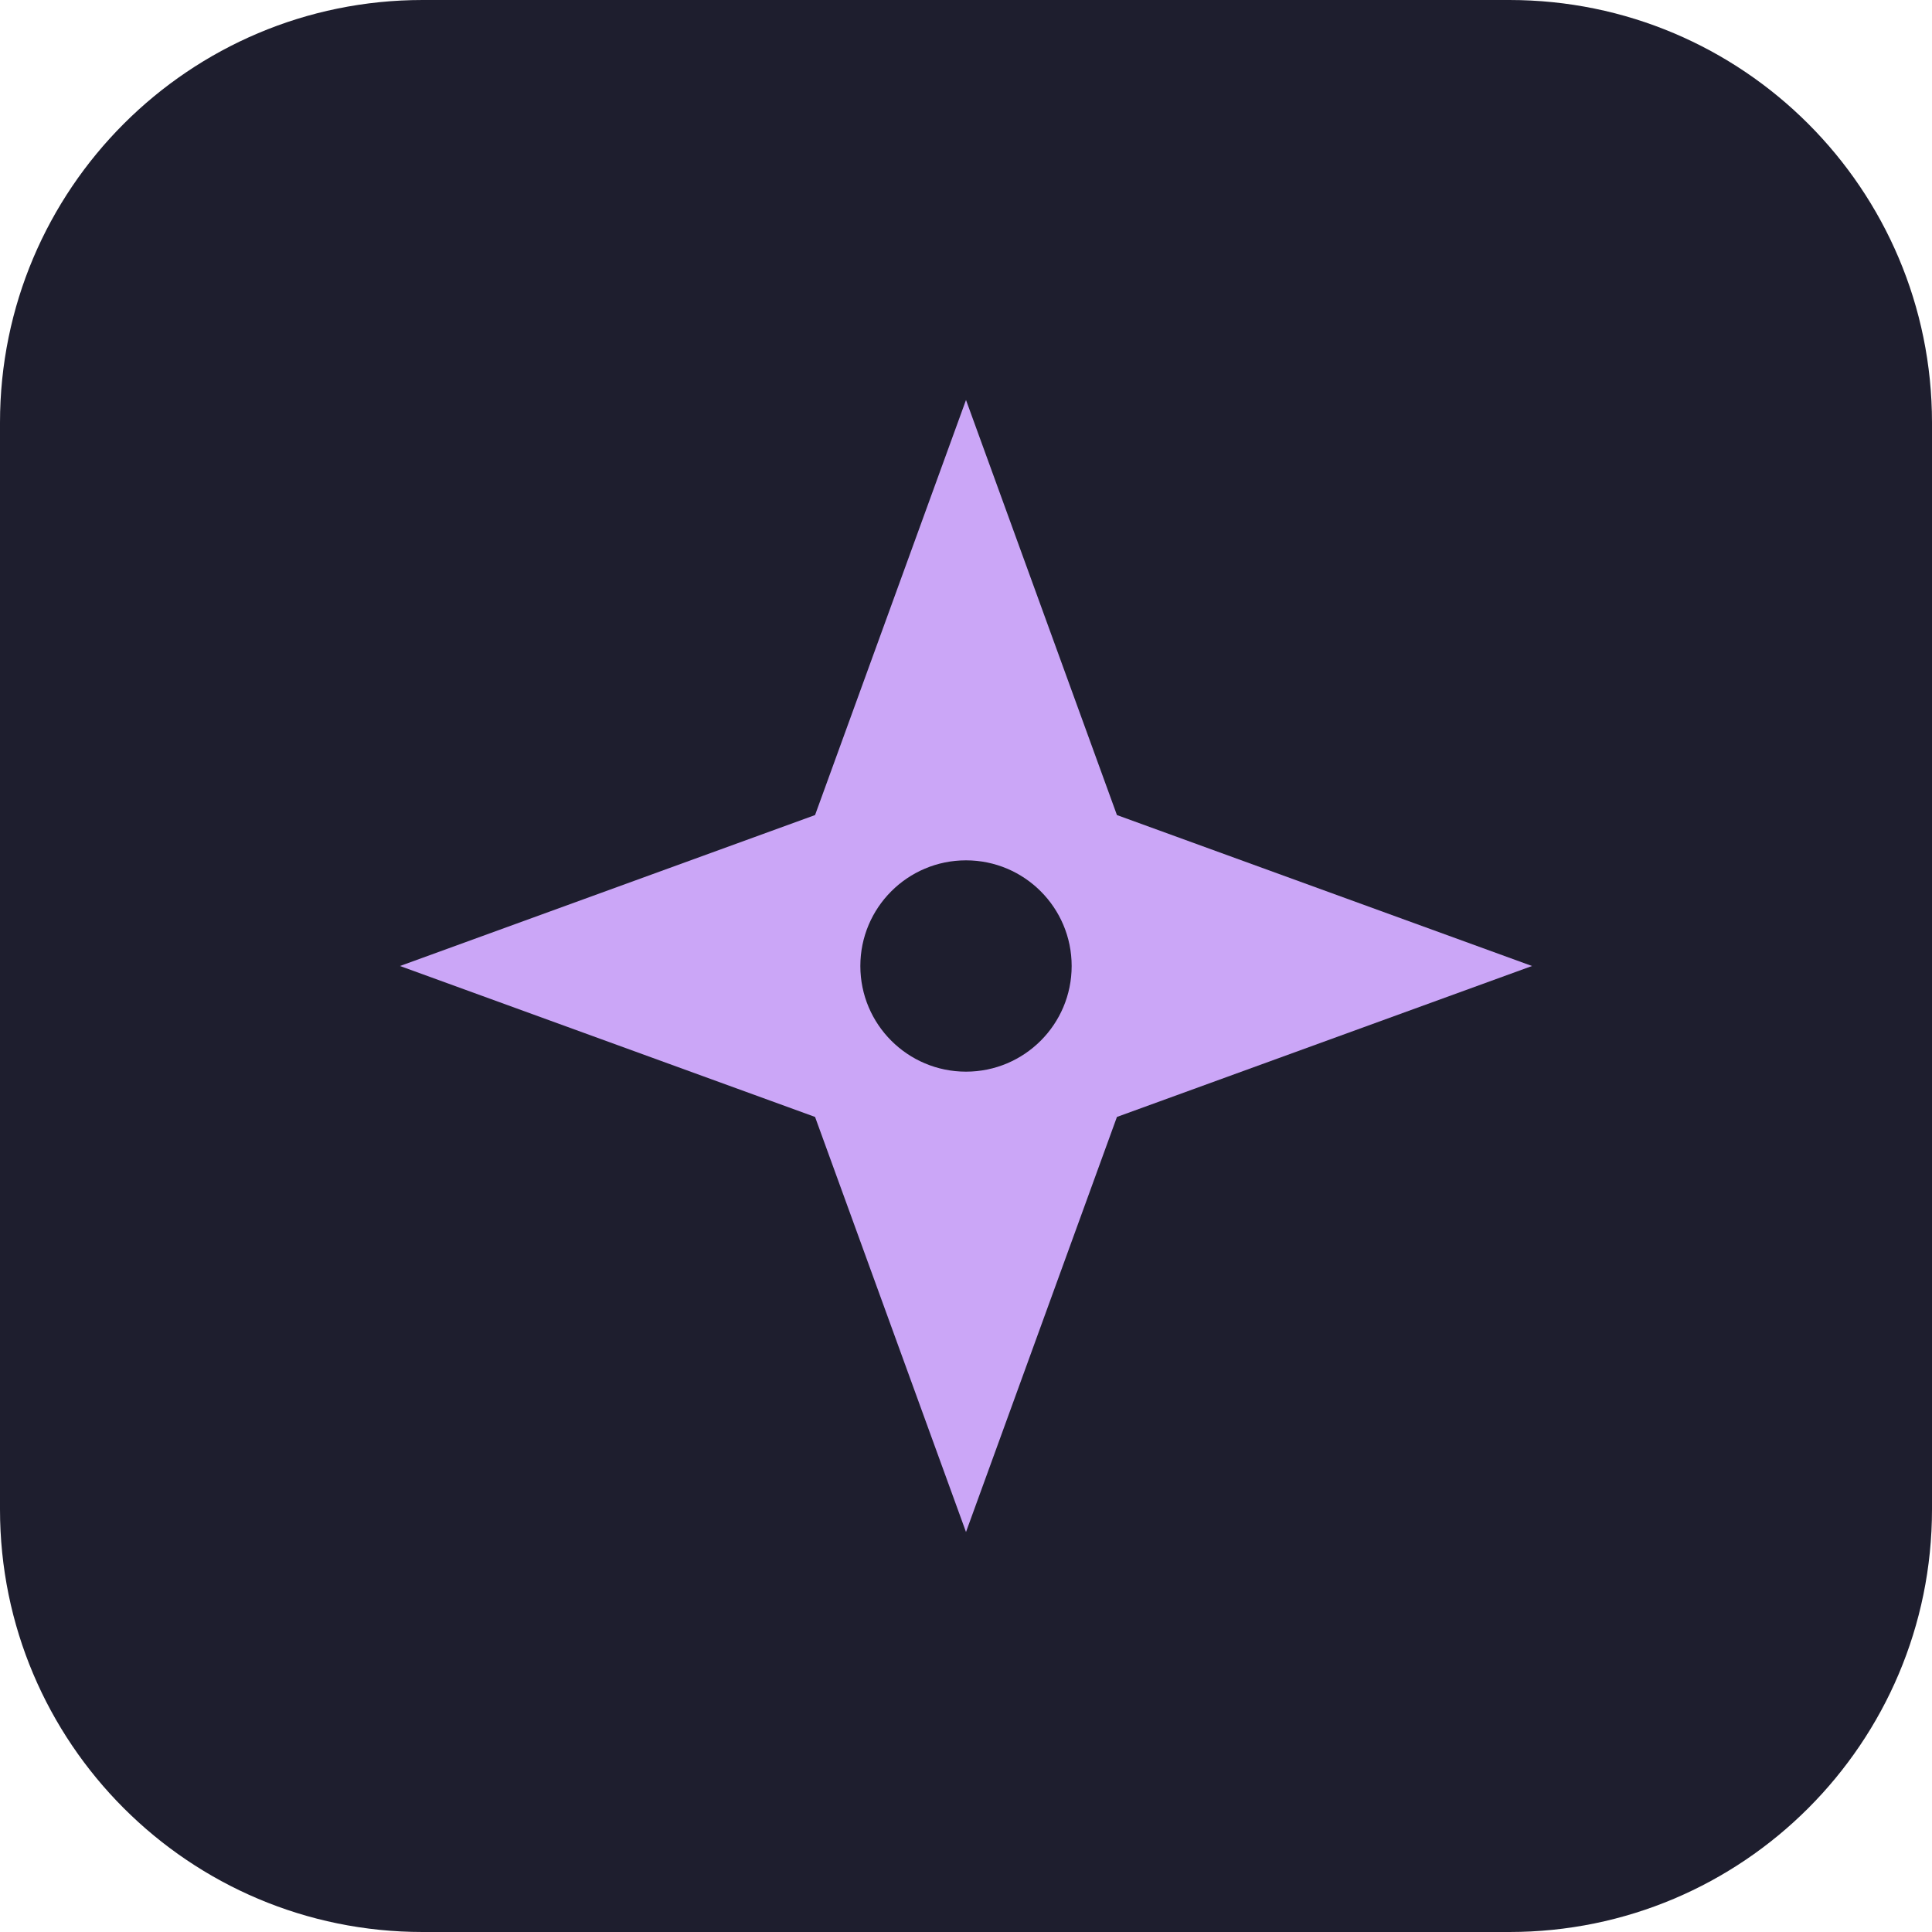
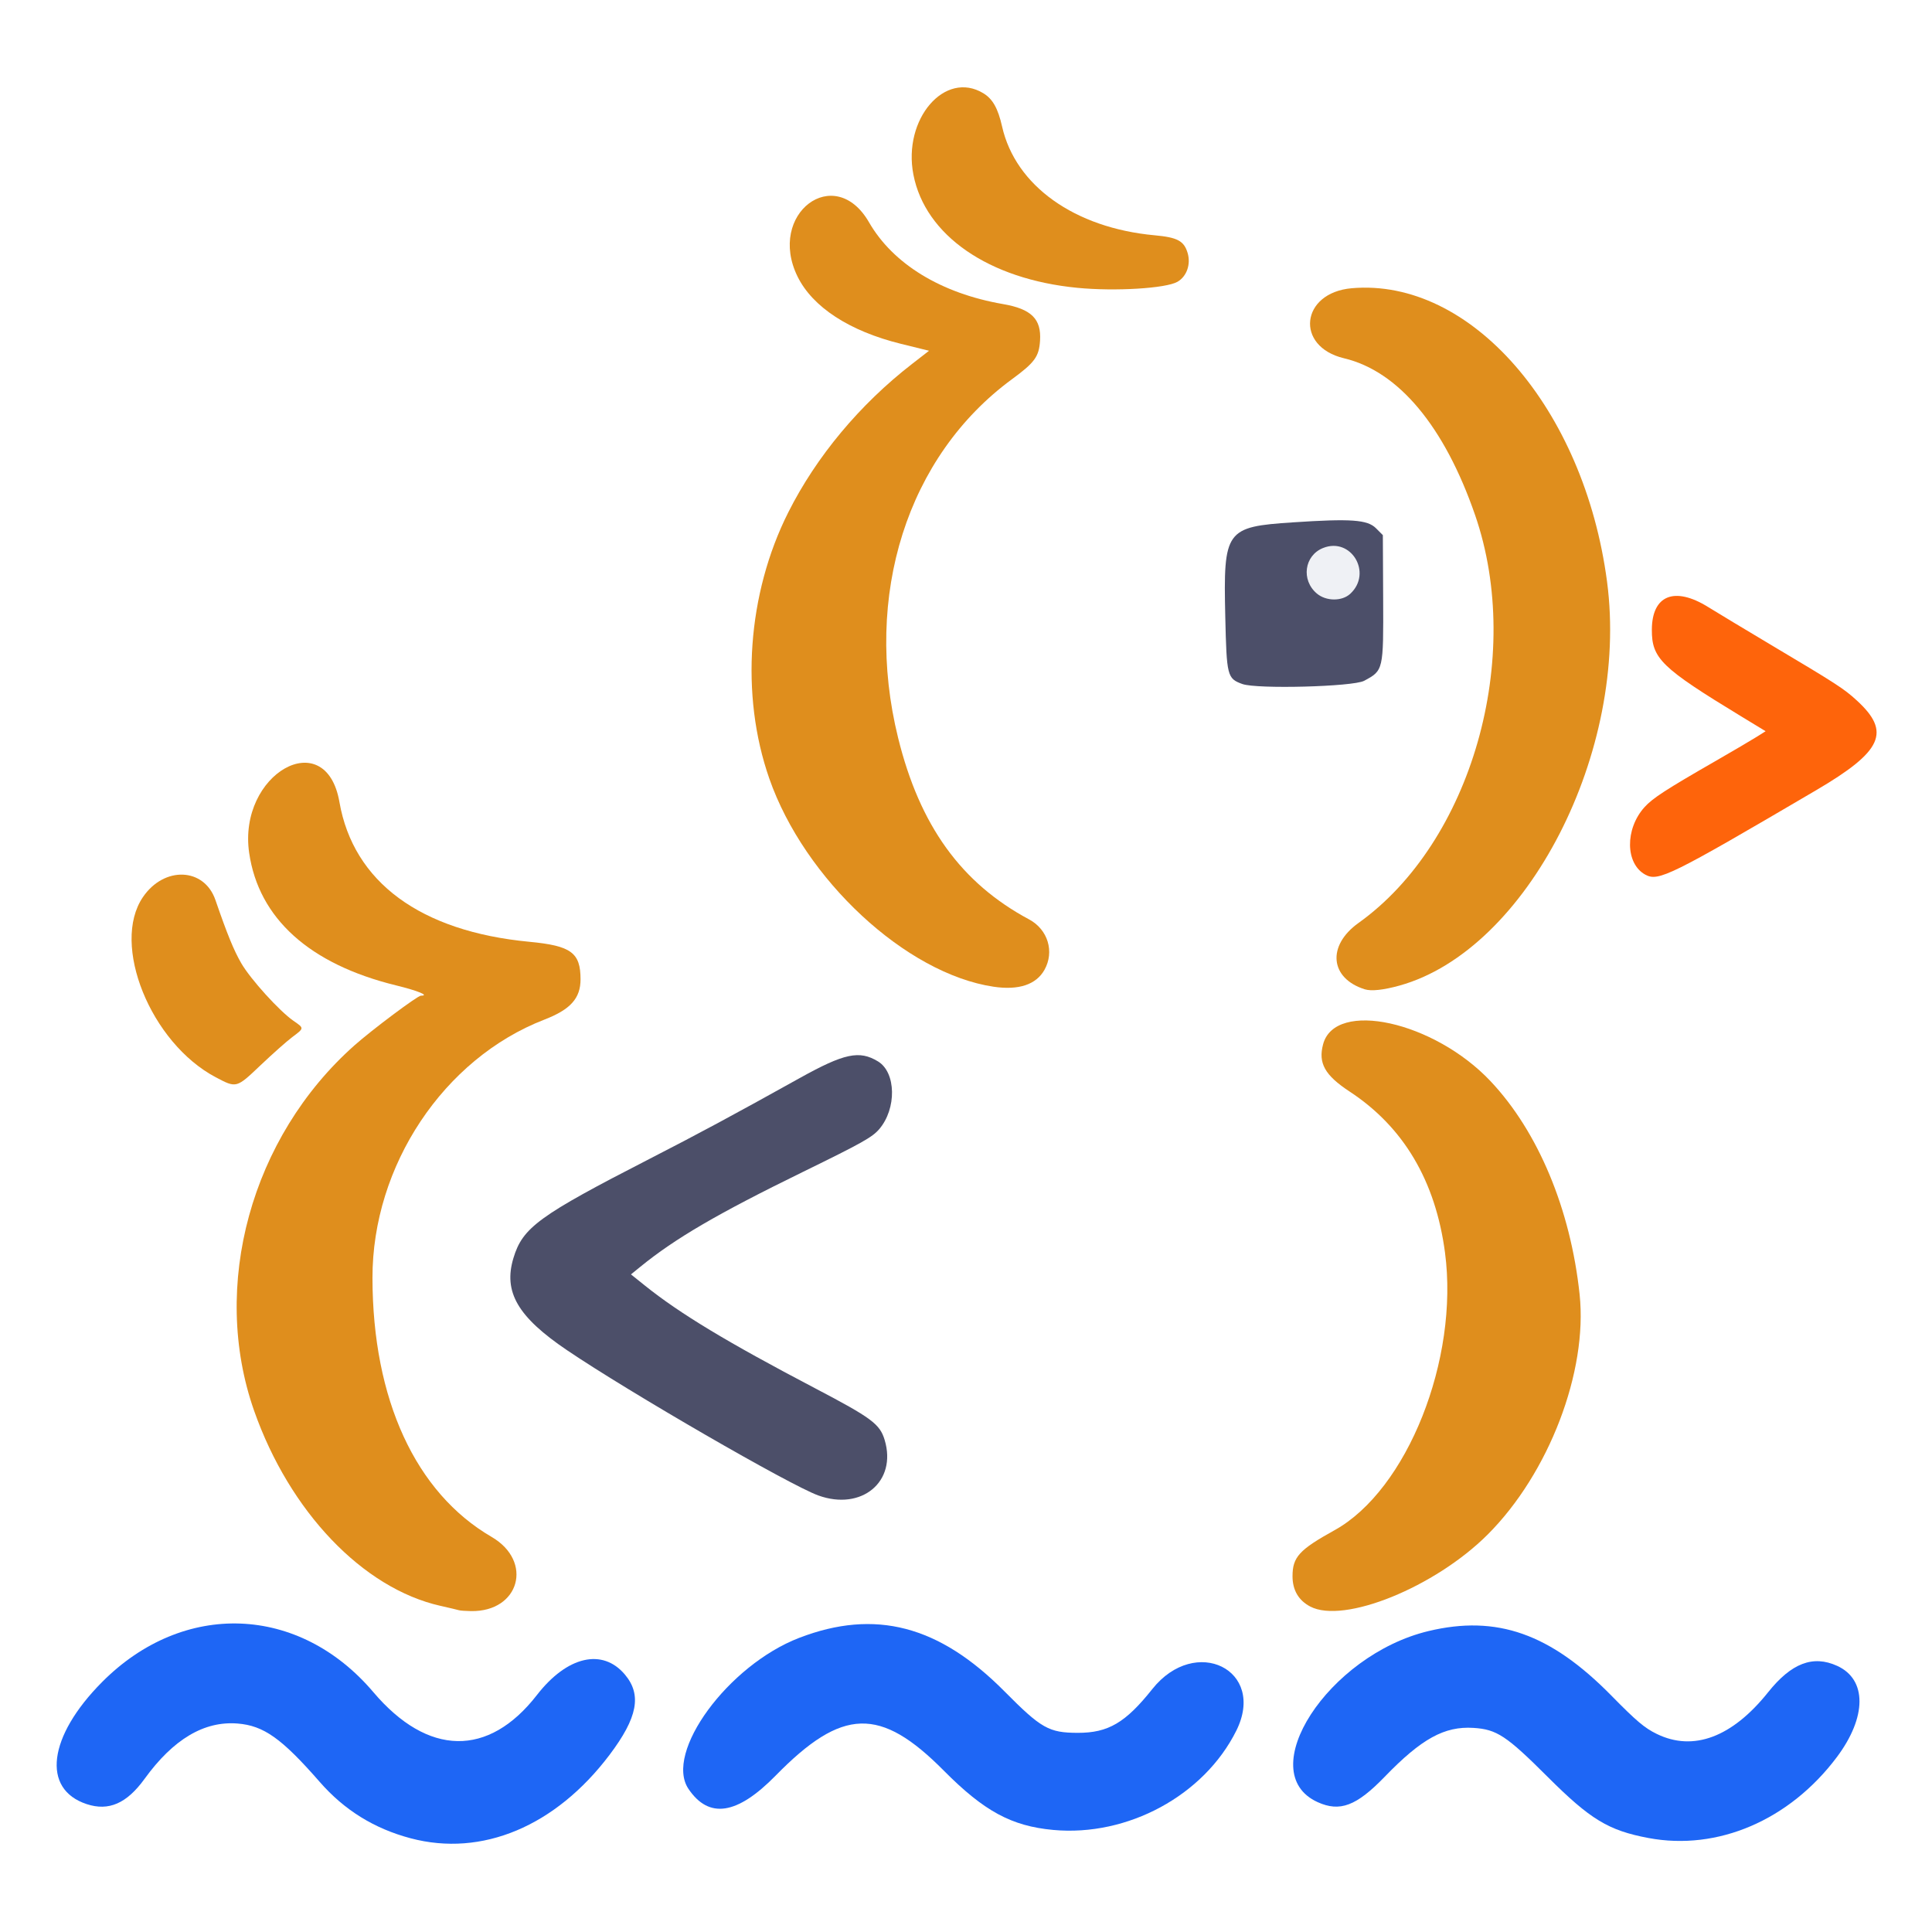
- <svg xmlns="http://www.w3.org/2000/svg" viewBox="0 0 512 512">
-   <rect width="512" height="512" rx="112" fill="#1e1e2e" />
-   <path d="M256 106 296 216 406 256 296 296 256 406 216 296 106 256 216 216Z" fill="#cba6f7" />
-   <circle cx="256" cy="256" r="28" fill="#1e1e2e" />
+ <svg xmlns="http://www.w3.org/2000/svg" width="881" height="881" viewBox="193 74.5 881.9 881.9" role="img" aria-labelledby="title desc">
+   <style>
+     .q15-yellow { fill: #df8e1d; }
+     .q15-peach { fill: #fe640b; }
+     .q15-blue { fill: #1e66f5; }
+     .q15-text { fill: #4c4f69; }
+     @media (prefers-color-scheme: dark) {
+       .q15-yellow { fill: #f9e2af; }
+       .q15-peach { fill: #fab387; }
+       .q15-blue { fill: #89b4fa; }
+       .q15-text { fill: #cdd6f4; }
+     }
+   </style>
+   <g id="duck" class="q15-yellow" fill="#df8e1d">
+     <path d="M402.5 809.52 C401.95 809.34 398.12 808.44 394 807.51 C358.61 799.51 325.22 764.55 309.01 718.5 C288.95 661.53 307.62 593.55 354.81 551.67 C362.89 544.5 383.61 529 385.12 529 C389.25 529 383.84 526.76 373.75 524.29 C334.27 514.61 311.09 493.7 306.74 463.85 C301.46 427.64 341.73 404.92 347.94 440.6 C354.31 477.16 384.92 499.68 434.65 504.4 C453.72 506.21 458 509.35 458 521.52 C458 530.2 453.42 535.31 441.5 539.92 C395.49 557.71 362.95 606.62 363.02 657.86 C363.1 713.28 382.68 755.85 417.39 776.05 C436.57 787.21 430.17 810.28 408 809.92 C405.52 809.88 403.05 809.7 402.5 809.52 Z" />
+     <path d="M791.07 807.83 C785.75 805.03 783 800.32 783 794.02 C783 785.26 786.04 781.93 802.17 773 C835.34 754.63 859.06 695.04 852.6 646.28 C848.27 613.52 833.68 588.91 809 572.72 C797.75 565.33 794.64 559.77 796.96 551.16 C802.46 530.73 847.6 540.69 873.39 568.03 C895.13 591.08 909.93 626.52 914.05 665.4 C917.79 700.62 900.01 747.05 872.09 774.96 C848.04 799.01 806.41 815.9 791.07 807.83 Z" />
+     <path d="M291.5 566.25 C261.75 550.55 243.56 505.57 258.24 484 C267.94 469.76 286.21 470.48 291.33 485.31 C296.75 501.03 299.74 508.33 303.14 514.2 C307.39 521.52 320.52 536.01 326.94 540.46 C331.93 543.92 331.95 543.74 326.34 547.96 C323.81 549.87 317.35 555.61 311.98 560.71 C300.88 571.27 300.97 571.24 291.5 566.25 Z" />
+     <path d="M815.99 526.09 C800.04 521.09 798.62 506.16 813.12 495.8 C864.71 458.95 888.81 374.6 866.33 309.59 C852.31 269.03 831.33 243.94 806.5 238.04 C784 232.69 786.69 208.12 810 206.07 C864.31 201.3 916.11 260.81 926.57 340 C936.78 417.31 890.11 508.16 831.85 524.38 C824.5 526.42 818.97 527.02 815.99 526.09 Z" />
+     <path d="M646.54 524.91 C606.55 518.94 560.24 475.96 544.16 429.88 C530.83 391.7 534.12 345.55 552.83 308.36 C565.64 282.9 585.46 259.13 609.27 240.67 L617.08 234.61 604.22 231.44 C580.74 225.65 563.88 214.67 557.03 200.68 C543.05 172.13 573.98 148.71 589.68 175.97 C600.65 195.02 622.6 208.42 650.85 213.3 C663.77 215.53 668.4 220.1 667.75 230 C667.28 237.3 665.33 239.97 654.95 247.59 C607.12 282.7 586.92 346.28 602.96 411.3 C612.84 451.38 631.75 477.59 662.75 494.18 C671.34 498.78 674.42 508.92 669.76 517.22 C665.96 523.97 657.97 526.61 646.54 524.91 Z" />
+     <path d="M684.84 205.89 C644.31 201.98 615.33 181.98 609.94 154.21 C605.02 128.84 624.33 106.4 641.89 117.08 C646.13 119.66 648.55 123.95 650.42 132.24 C656.52 159.28 683.51 178.53 720.03 181.9 C730.5 182.86 733.45 184.45 735.11 189.96 C736.66 195.14 734.71 200.69 730.47 203.13 C725.23 206.15 702.06 207.56 684.84 205.89 Z" />
+   </g>
+   <g id="beak" class="q15-peach" fill="#fe640b">
+     <path d="M944.1 473.79 C934.88 468.84 934.67 452.9 943.69 442.92 C947.37 438.85 953.43 434.91 976 421.94 C983.98 417.35 992.4 412.4 994.72 410.94 L998.95 408.28 987.72 401.45 C951.26 379.28 946.96 375.09 947.02 361.88 C947.1 346.24 957.33 342.08 972.58 351.51 C977.49 354.54 990.27 362.24 1001 368.63 C1031.45 386.75 1034.62 388.8 1040.54 394.21 C1056.31 408.62 1052.34 417.41 1022 435.22 C955.55 474.25 950.03 476.98 944.1 473.79 Z" />
+   </g>
+   <g id="wing-and-eye" class="q15-text" fill="#4c4f69">
+     <path d="M566.5 757.12 C553.46 752.39 480.41 710.16 451.82 690.82 C429.32 675.6 422.71 664.24 427.36 648.79 C431.57 634.81 438.91 629.46 489.5 603.49 C512.19 591.85 527.64 583.53 557.97 566.65 C578.41 555.28 585.27 553.82 593.81 559.02 C602.07 564.06 602.35 580.55 594.34 589.92 C591.16 593.63 586.52 596.23 559.51 609.44 C520.52 628.51 501.19 639.79 485.26 652.77 L481.02 656.22 487.26 661.23 C503.28 674.09 524.88 687.14 565 708.17 C590.91 721.76 594.65 724.53 596.83 731.84 C602.52 750.81 586.33 764.3 566.5 757.12 Z" />
+     <path d="M760.09 386.73 C753.19 384.24 752.92 383.15 752.3 355.91 C751.4 316.42 752.44 314.97 783.18 312.94 C809.69 311.18 817.18 311.71 821.1 315.63 L824.23 318.77 824.37 347.63 C824.52 380.47 824.5 380.55 815.67 385.27 C810.61 387.97 766.71 389.13 760.09 386.73 Z" />
+   </g>
+   <g id="waves" class="q15-blue" fill="#1e66f5">
+     <path d="M380.44 913.62 C363.81 909.21 350.16 900.74 338.96 887.91 C321.6 868.04 313.4 862.2 301.46 861.24 C286.18 860.02 272.1 868.39 259 886.48 C250.85 897.74 242.61 901.34 232.56 898.02 C211.89 891.2 214.93 867.13 239.58 842.32 C276.71 804.97 329.5 806.92 363.42 846.91 C388.31 876.25 415.97 876.73 438.1 848.21 C451.86 830.48 468.02 826.73 478.25 838.89 C486.05 848.15 484.05 858.56 471.23 875.55 C446.61 908.16 412.98 922.27 380.44 913.62 Z" />
+     <path d="M945.5 913.5 C927.2 910.06 918.97 905.07 899.42 885.55 C880.63 866.8 876.24 863.9 865.57 863.23 C852.35 862.4 841.9 868.15 825.1 885.52 C812.18 898.88 804.62 901.74 794.46 897.12 C764.56 883.54 799.23 830.02 845.04 819.04 C876.24 811.56 900.7 820.18 928.5 848.45 C940.03 860.18 943.69 863.27 949.27 865.99 C965.96 874.14 983.68 867.5 1000.09 846.96 C1010.69 833.68 1020.57 829.89 1031.58 834.9 C1045.25 841.1 1045.2 858.25 1031.46 876.58 C1009.9 905.34 977.07 919.44 945.5 913.5 Z" />
+     <path d="M673.74 909.81 C654.72 908.05 642.2 901.26 623.84 882.76 C594.77 853.45 577.49 853.96 547.07 885 C529.49 902.94 516.6 904.91 507.27 891.08 C496.11 874.52 525.34 834.64 557.79 822.14 C592.43 808.81 621.66 816.43 651.55 846.59 C668.32 863.51 671.77 865.46 685 865.49 C698.88 865.51 706.77 860.87 719 845.5 C738.72 820.72 771.14 836.78 757.34 864.5 C742.61 894.07 707.76 912.96 673.74 909.81 Z" />
+   </g>
+   <g id="eye-highlight" fill="#eff1f5">
+     <path d="M794.11 345.44 C786.82 339.3 788.36 328.08 796.95 324.64 C809.77 319.51 819.59 336.06 809.36 345.54 C805.58 349.05 798.34 349 794.11 345.44 Z" />
+   </g>
</svg>
